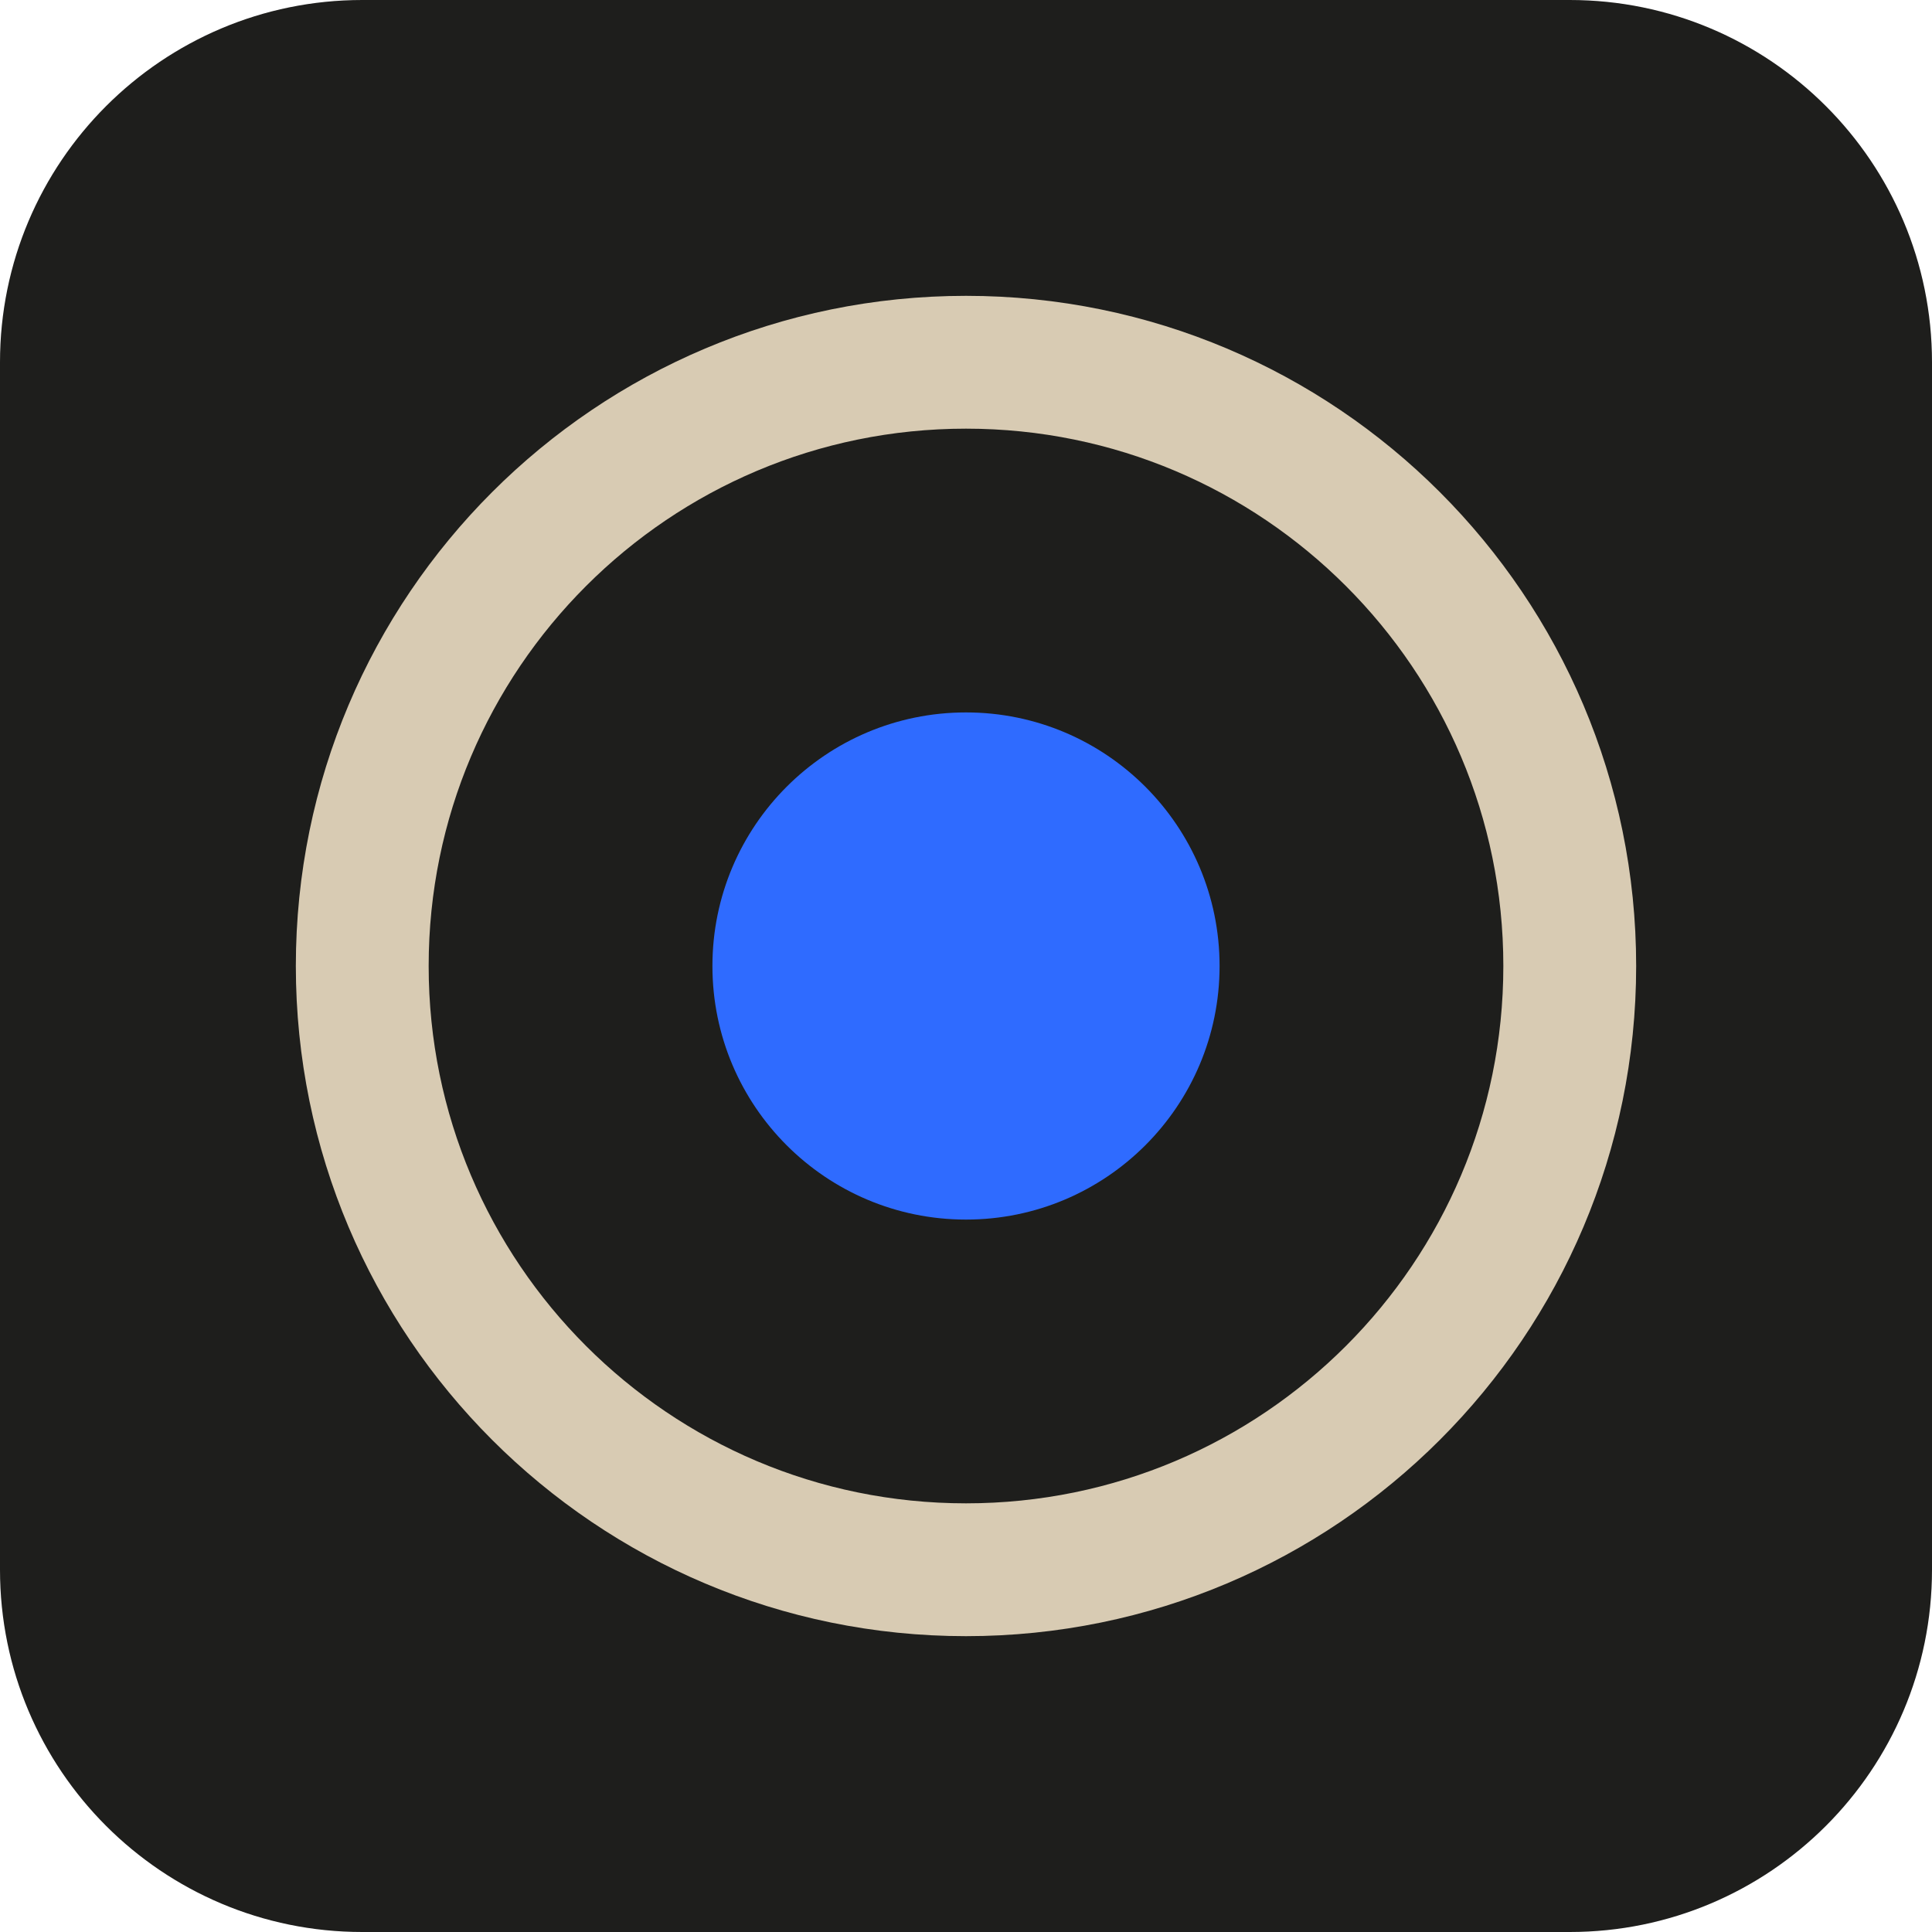
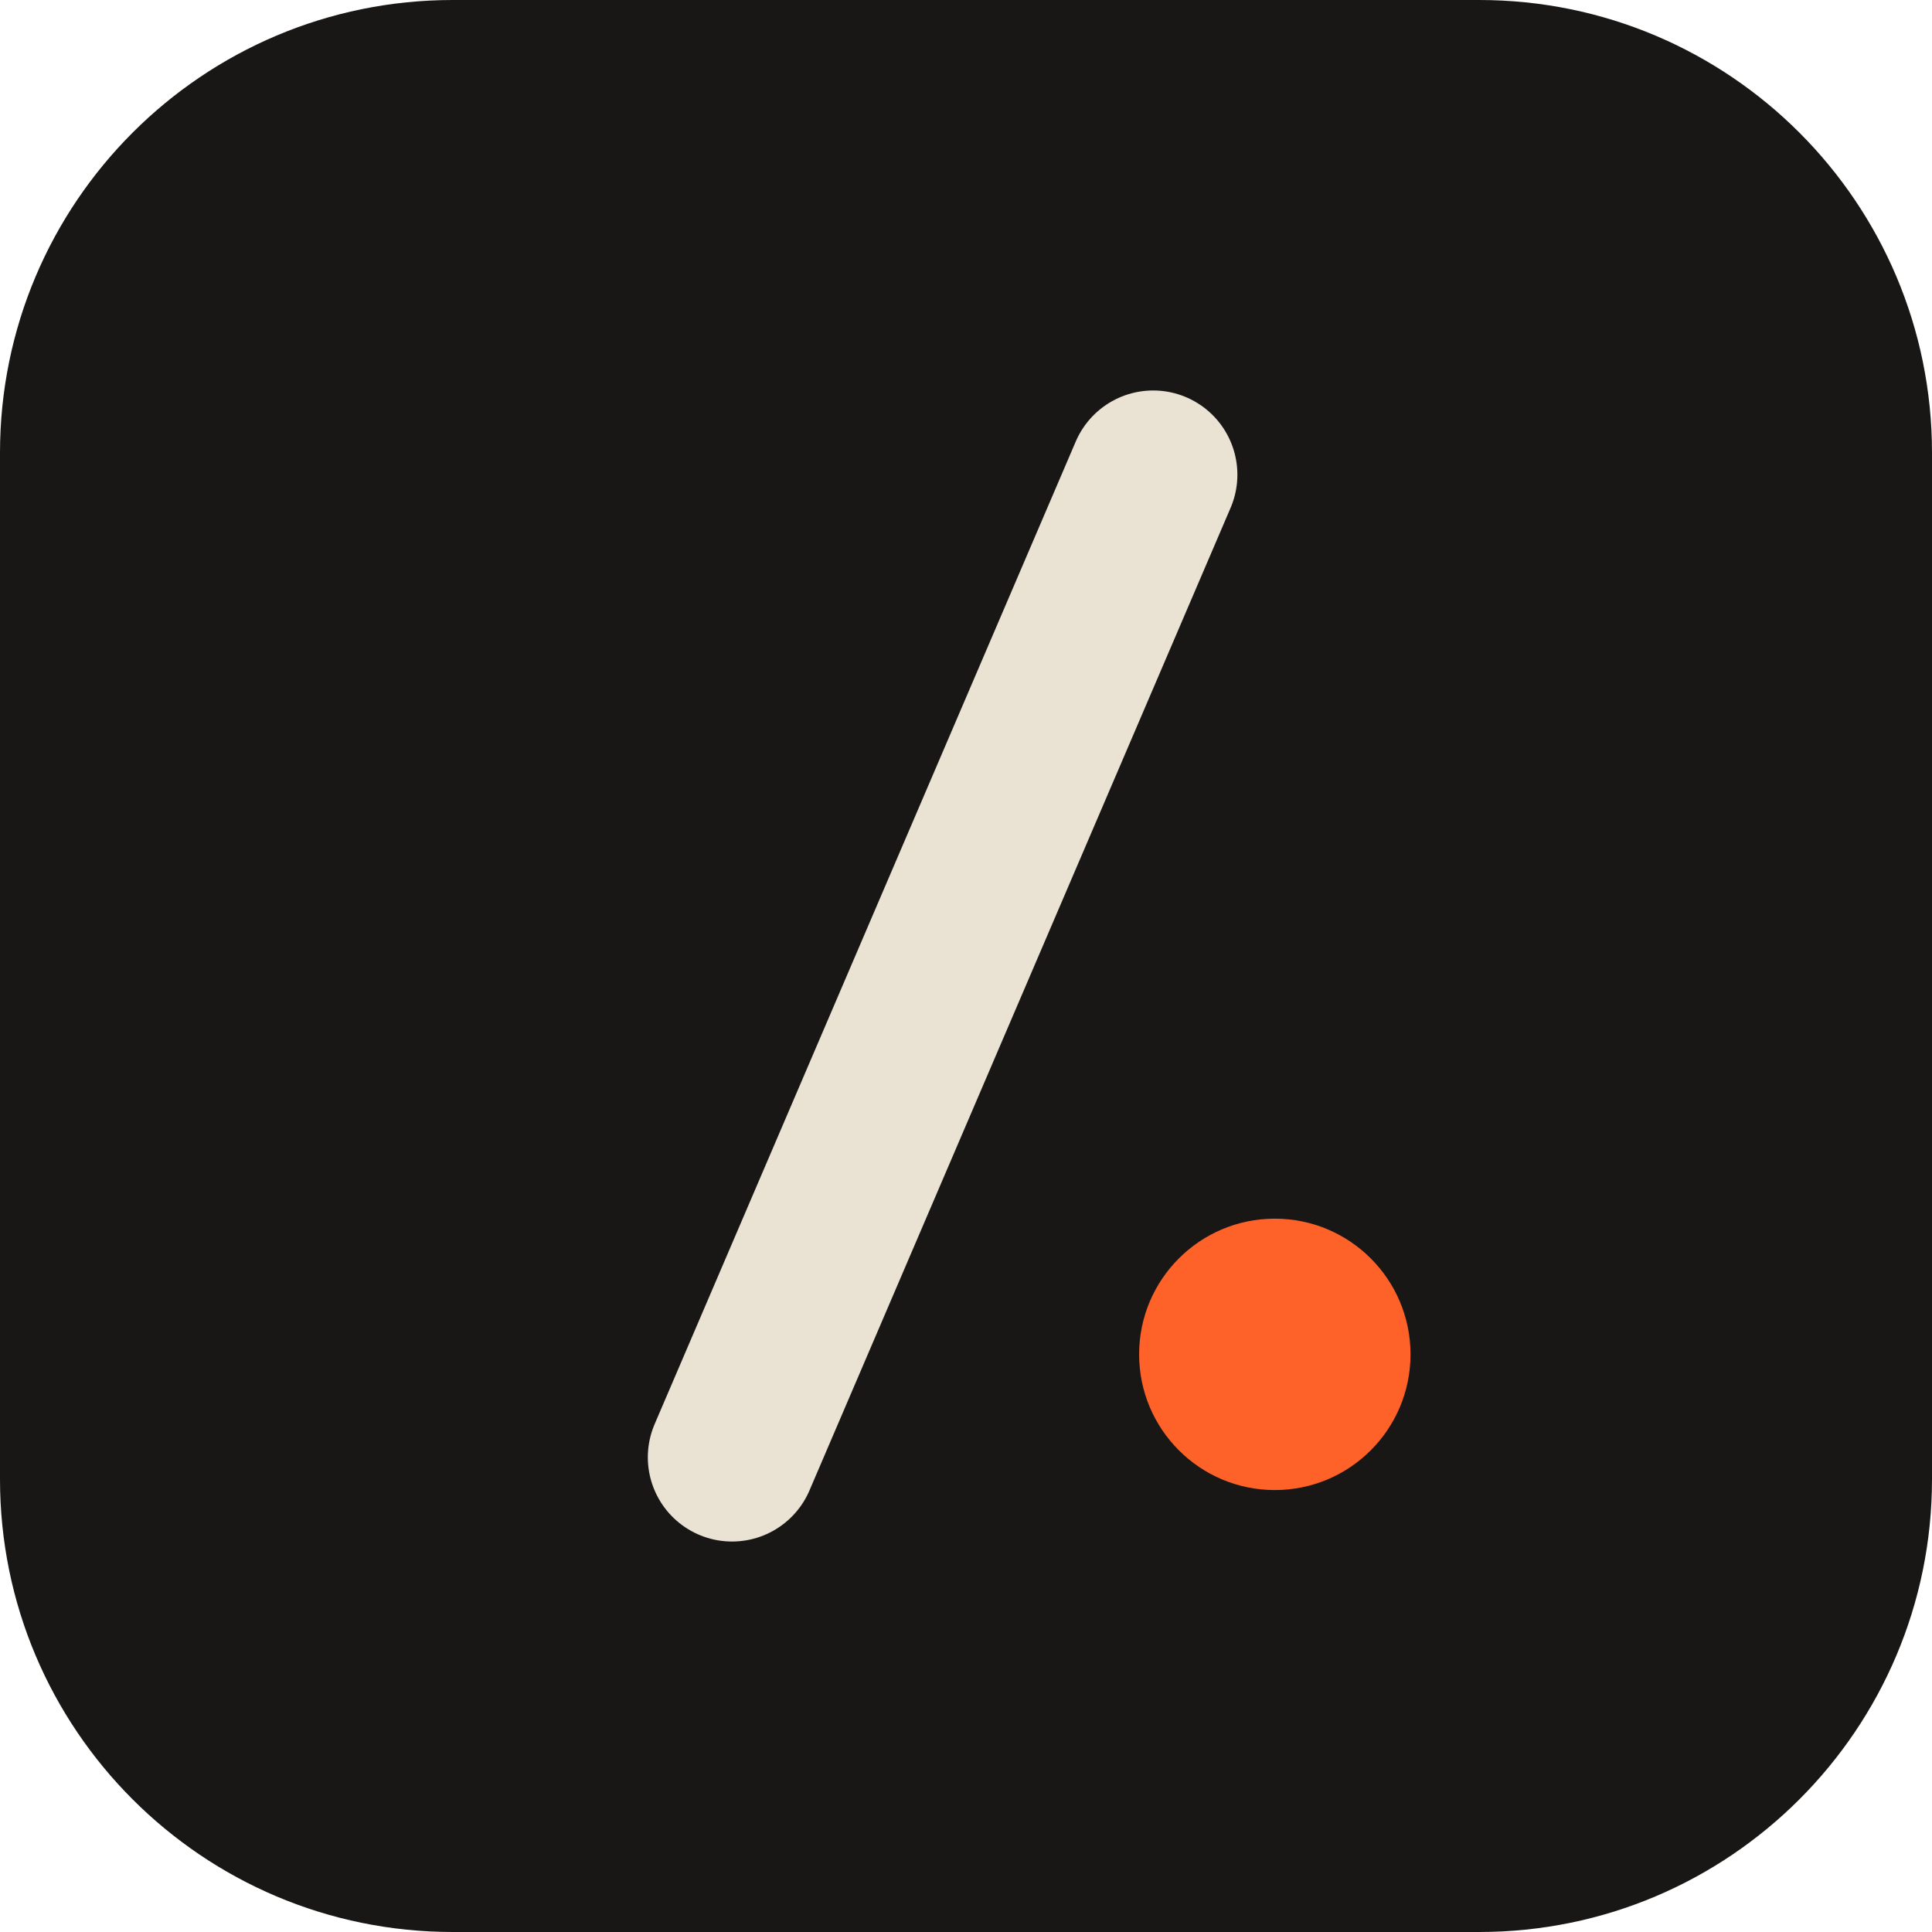
<svg xmlns="http://www.w3.org/2000/svg" viewBox="0 0 32 32">
-   <rect width="32" height="32" rx="6" fill="#1E1E1C" />
-   <circle cx="16" cy="16" r="10" fill="none" stroke="#D8CBB3" stroke-width="2.2" />
-   <circle cx="16" cy="16" r="4.2" fill="#2F6BFF" />
+   <rect width="32" height="32" rx="7.5" fill="#181716" />
+   <g fill="none" stroke-linecap="round" stroke-linejoin="round" transform="translate(3.6 3.6) scale(.775)">
+     <path d="M20 5.5 11 26.5" stroke="#EAE2D3" stroke-width="3.6" />
+     <circle cx="22.6" cy="24.3" r="2.9" fill="#FF6229" />
+   </g>
</svg>
